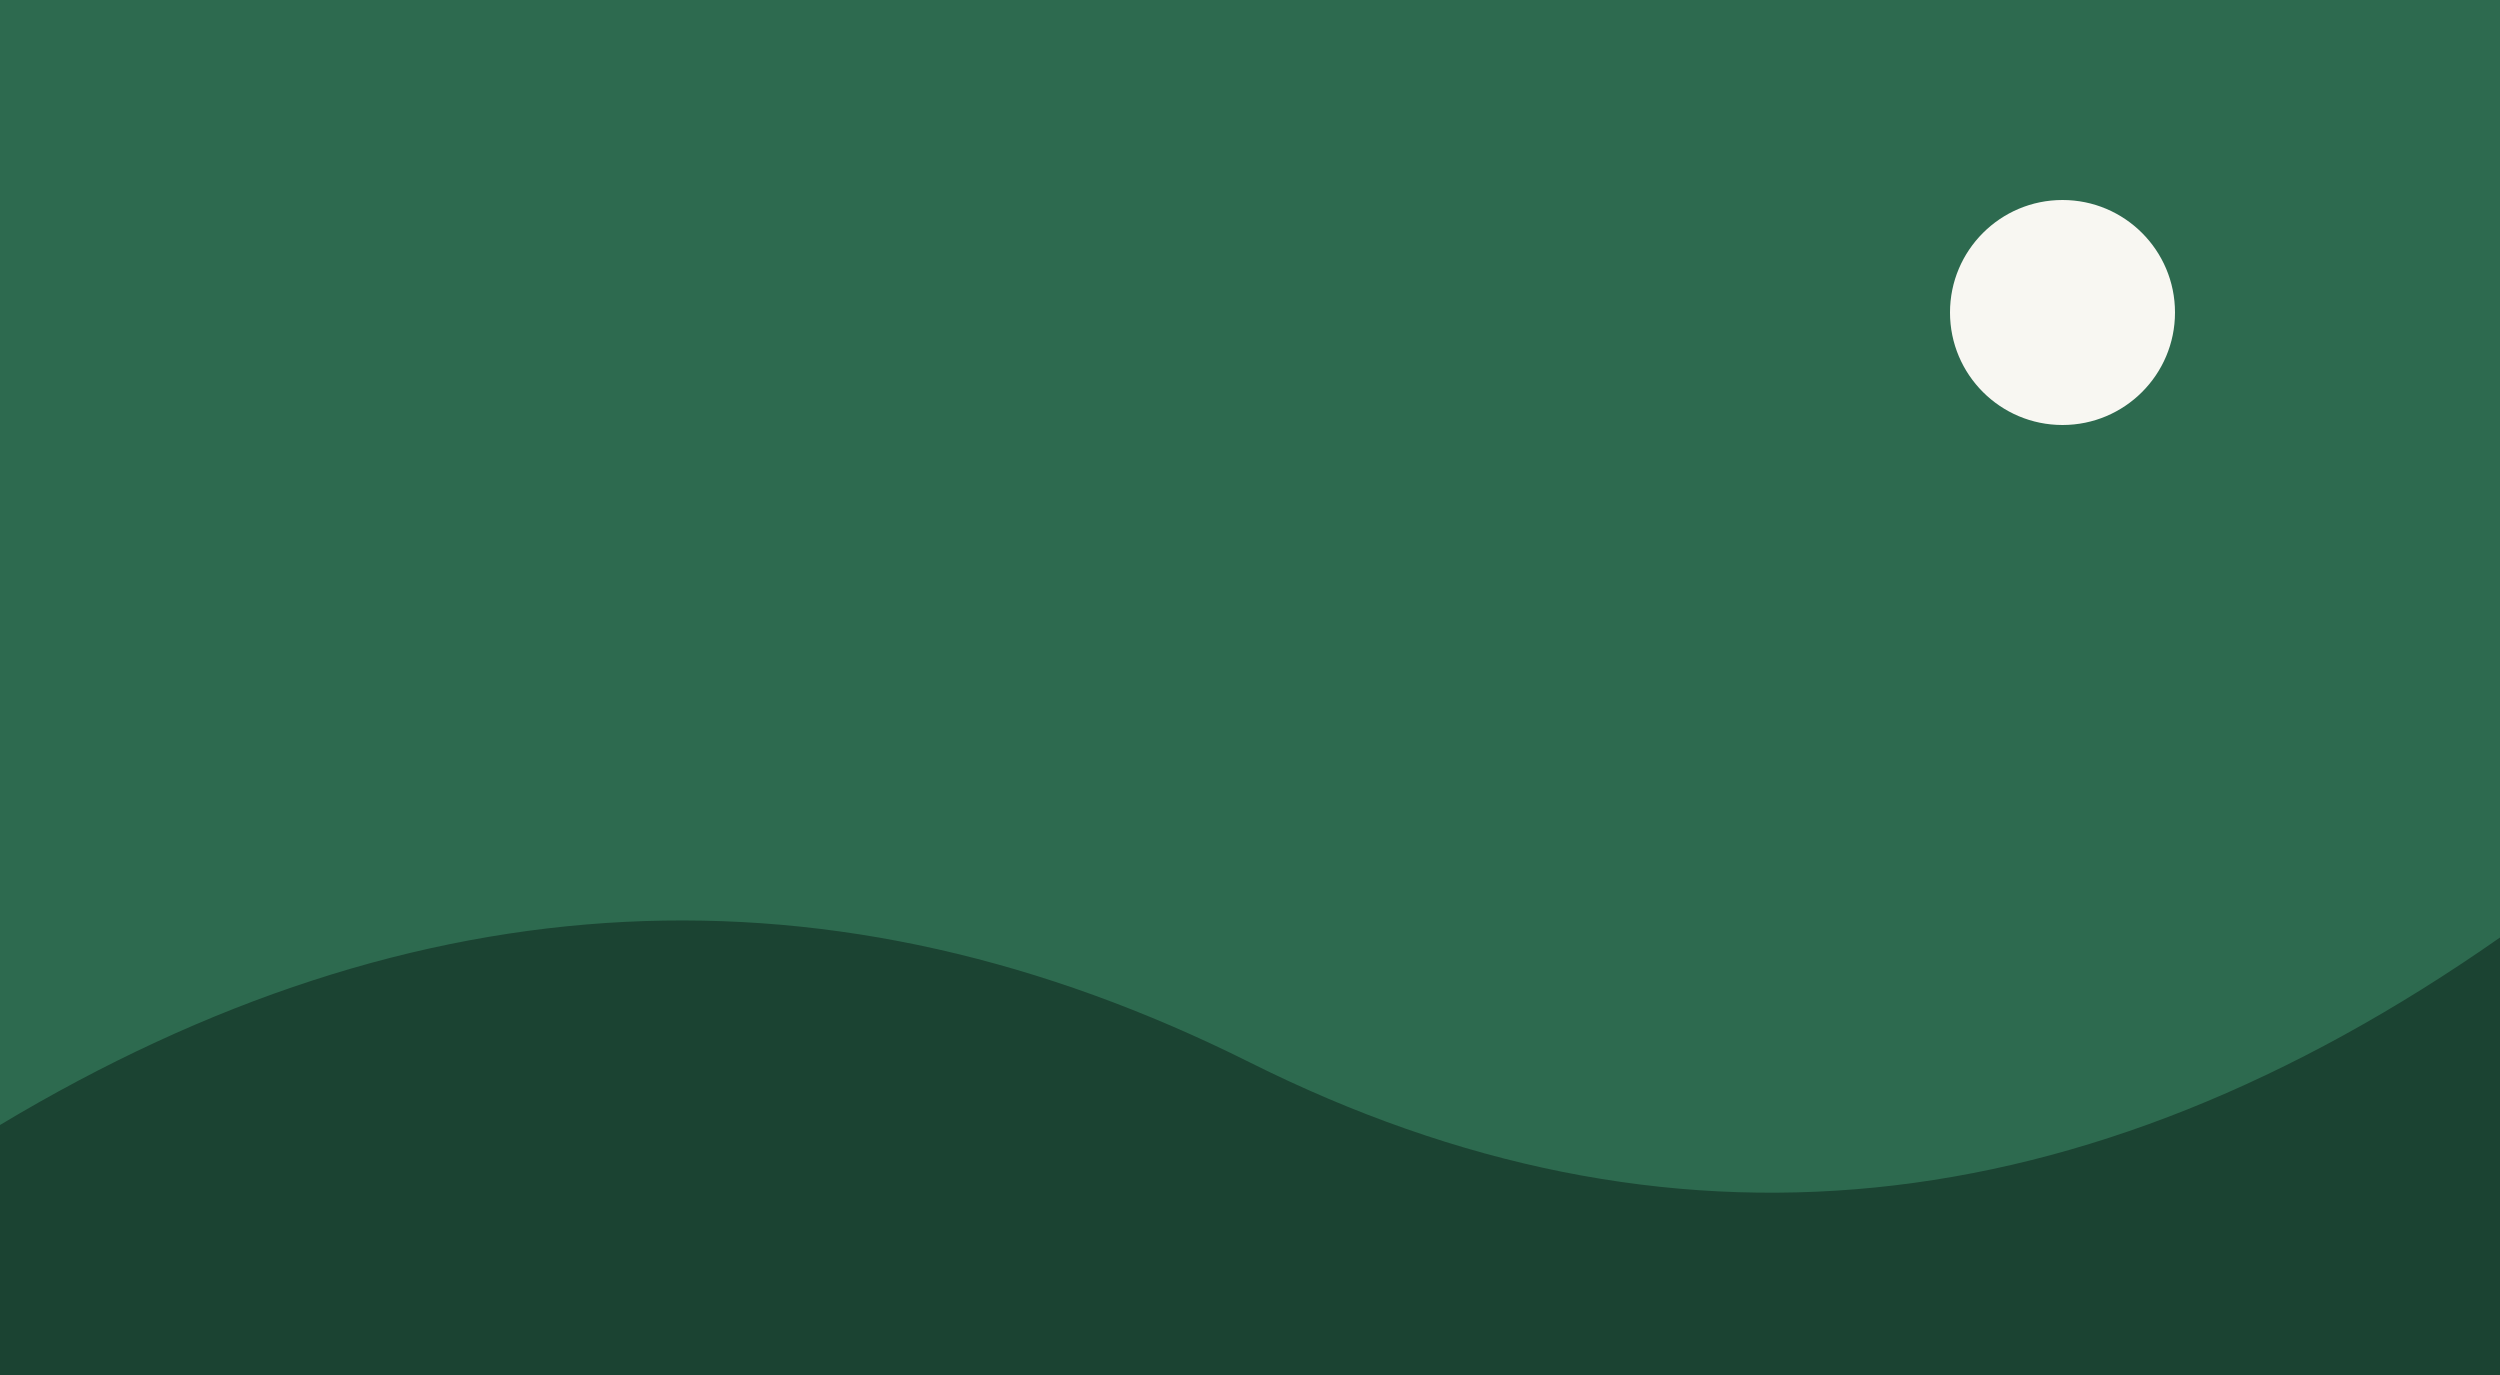
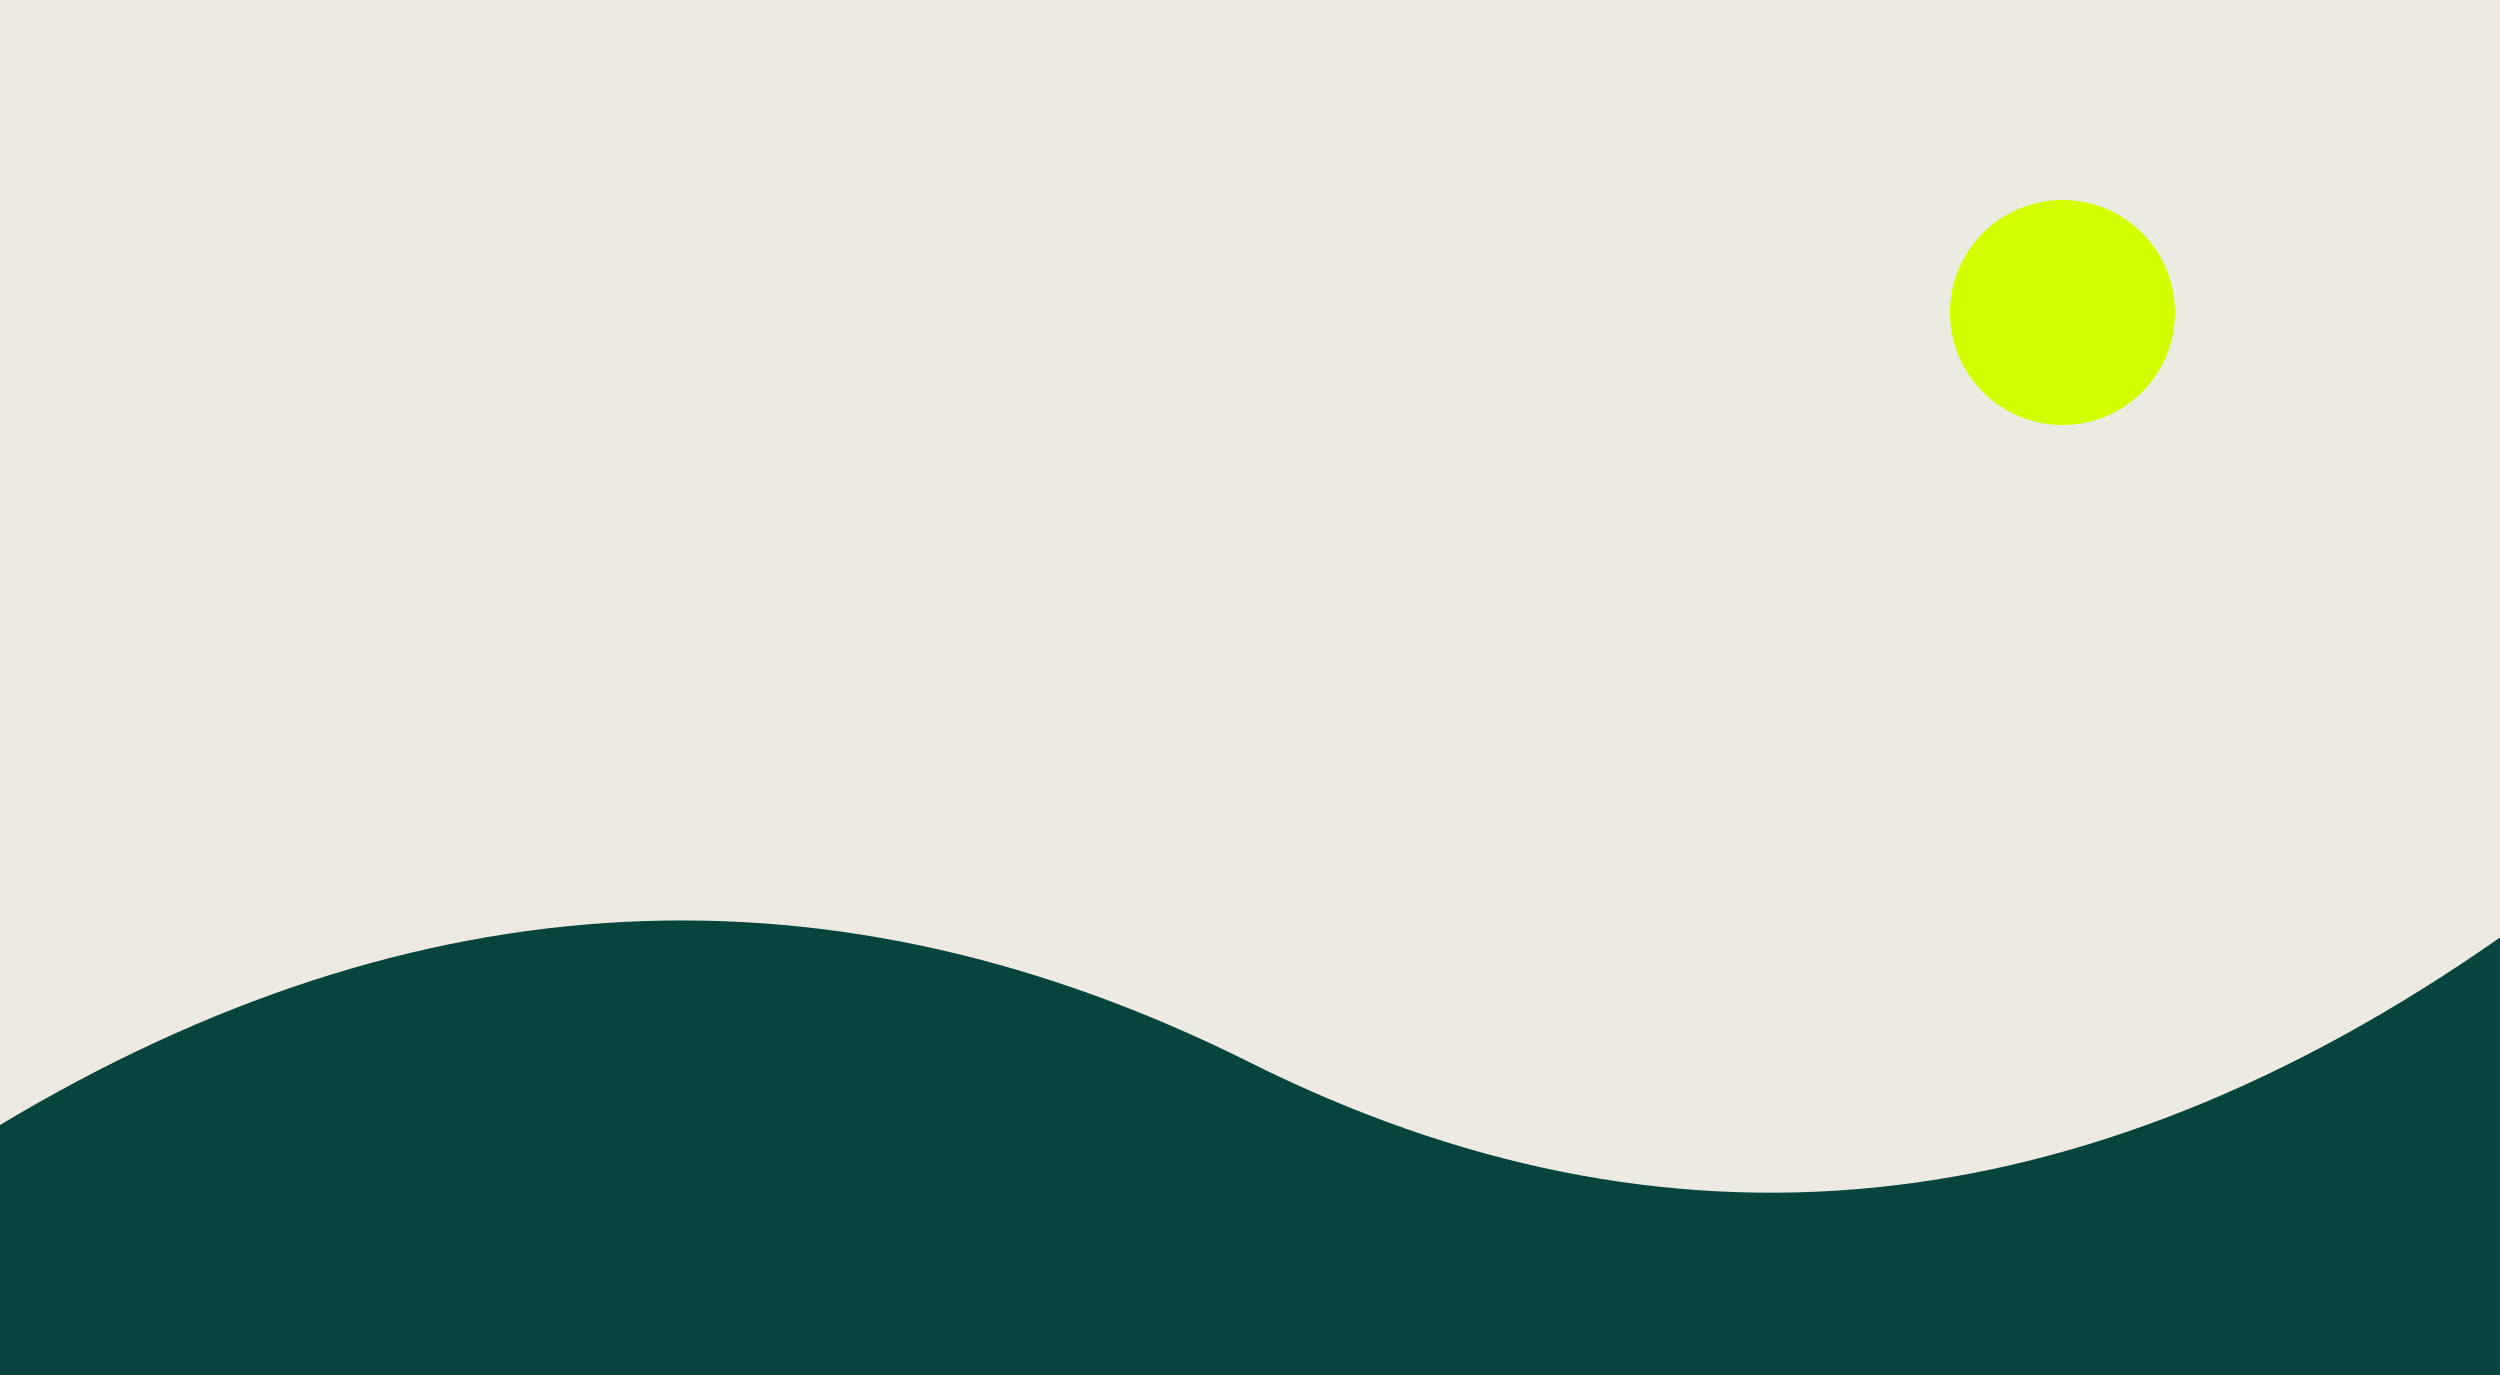
<svg xmlns="http://www.w3.org/2000/svg" width="400" height="220" viewBox="0 0 400 220">
-   <rect width="400" height="220" fill="#2d6a4f" />
-   <circle cx="330" cy="50" r="18" fill="#f8f7f2" />
-   <path d="M0 180 Q100 120 200 170 T400 150 V220 H0 Z" fill="#1b4332" />
+   <rect width="400" height="220" fill="#eceae1" />
+   <circle cx="330" cy="50" r="18" fill="#d2ff00" />
+   <path d="M0 180 Q100 120 200 170 T400 150 V220 H0 Z" fill="#07443d" />
</svg>
